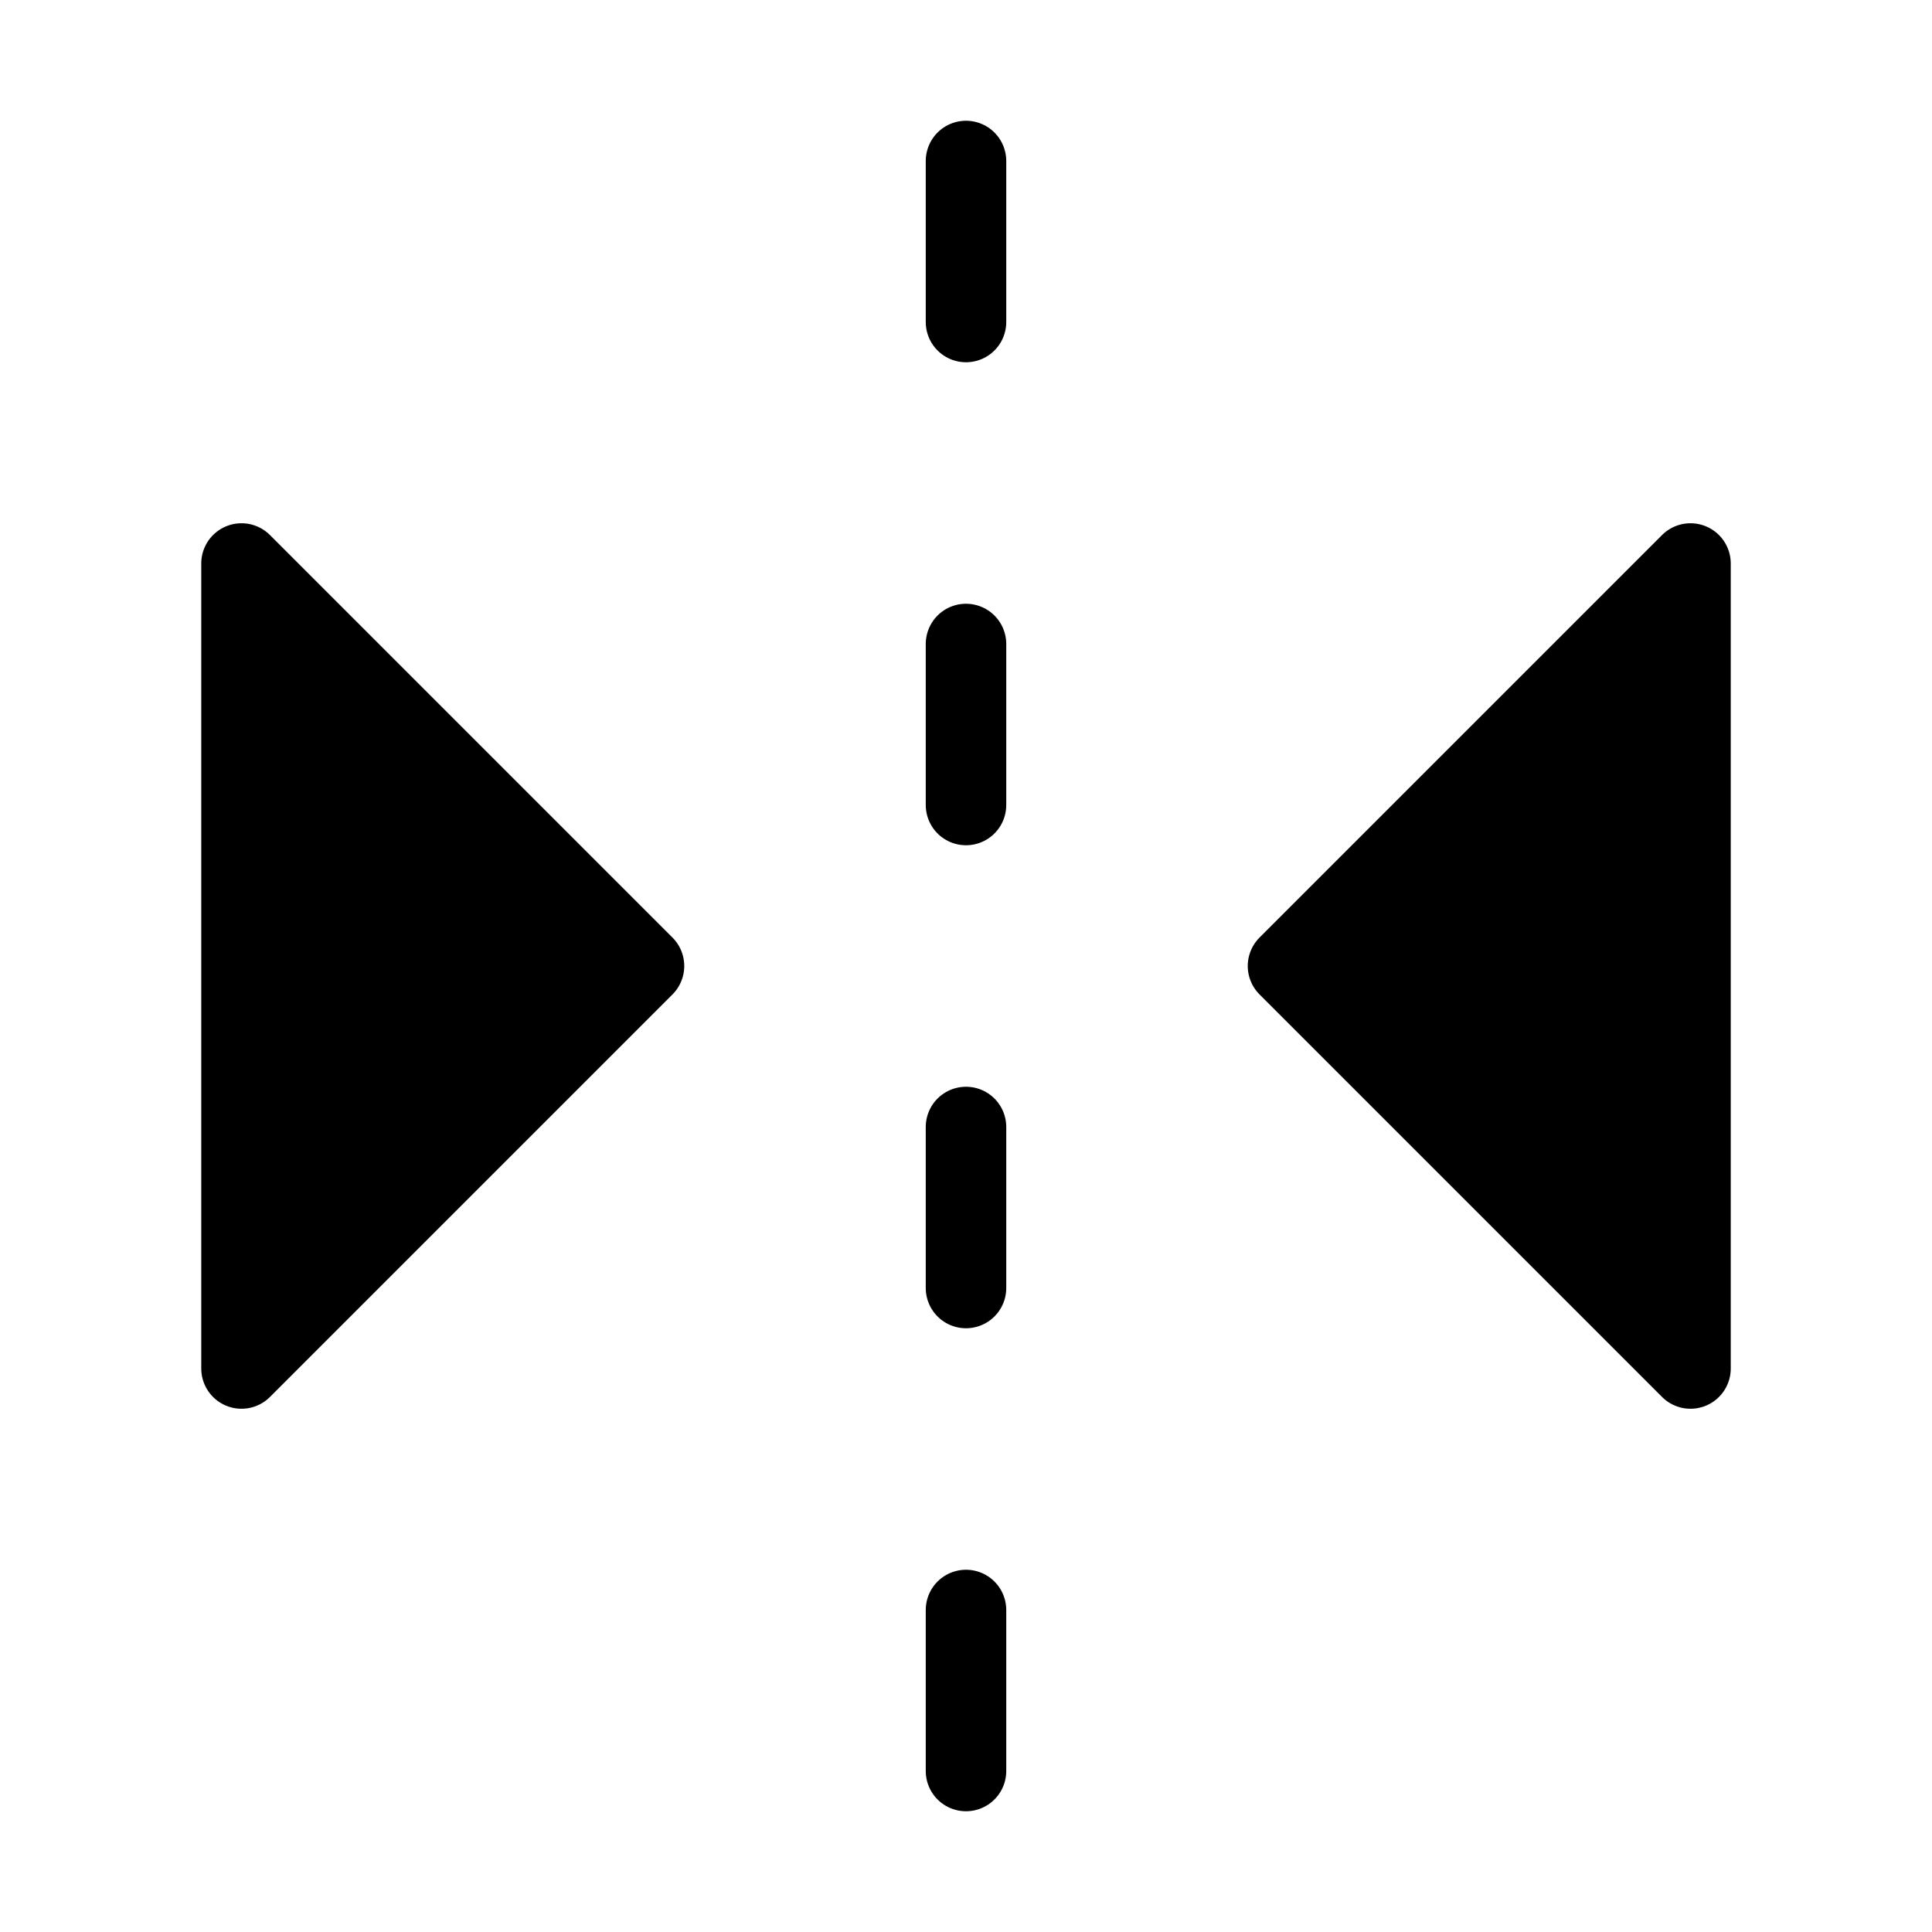
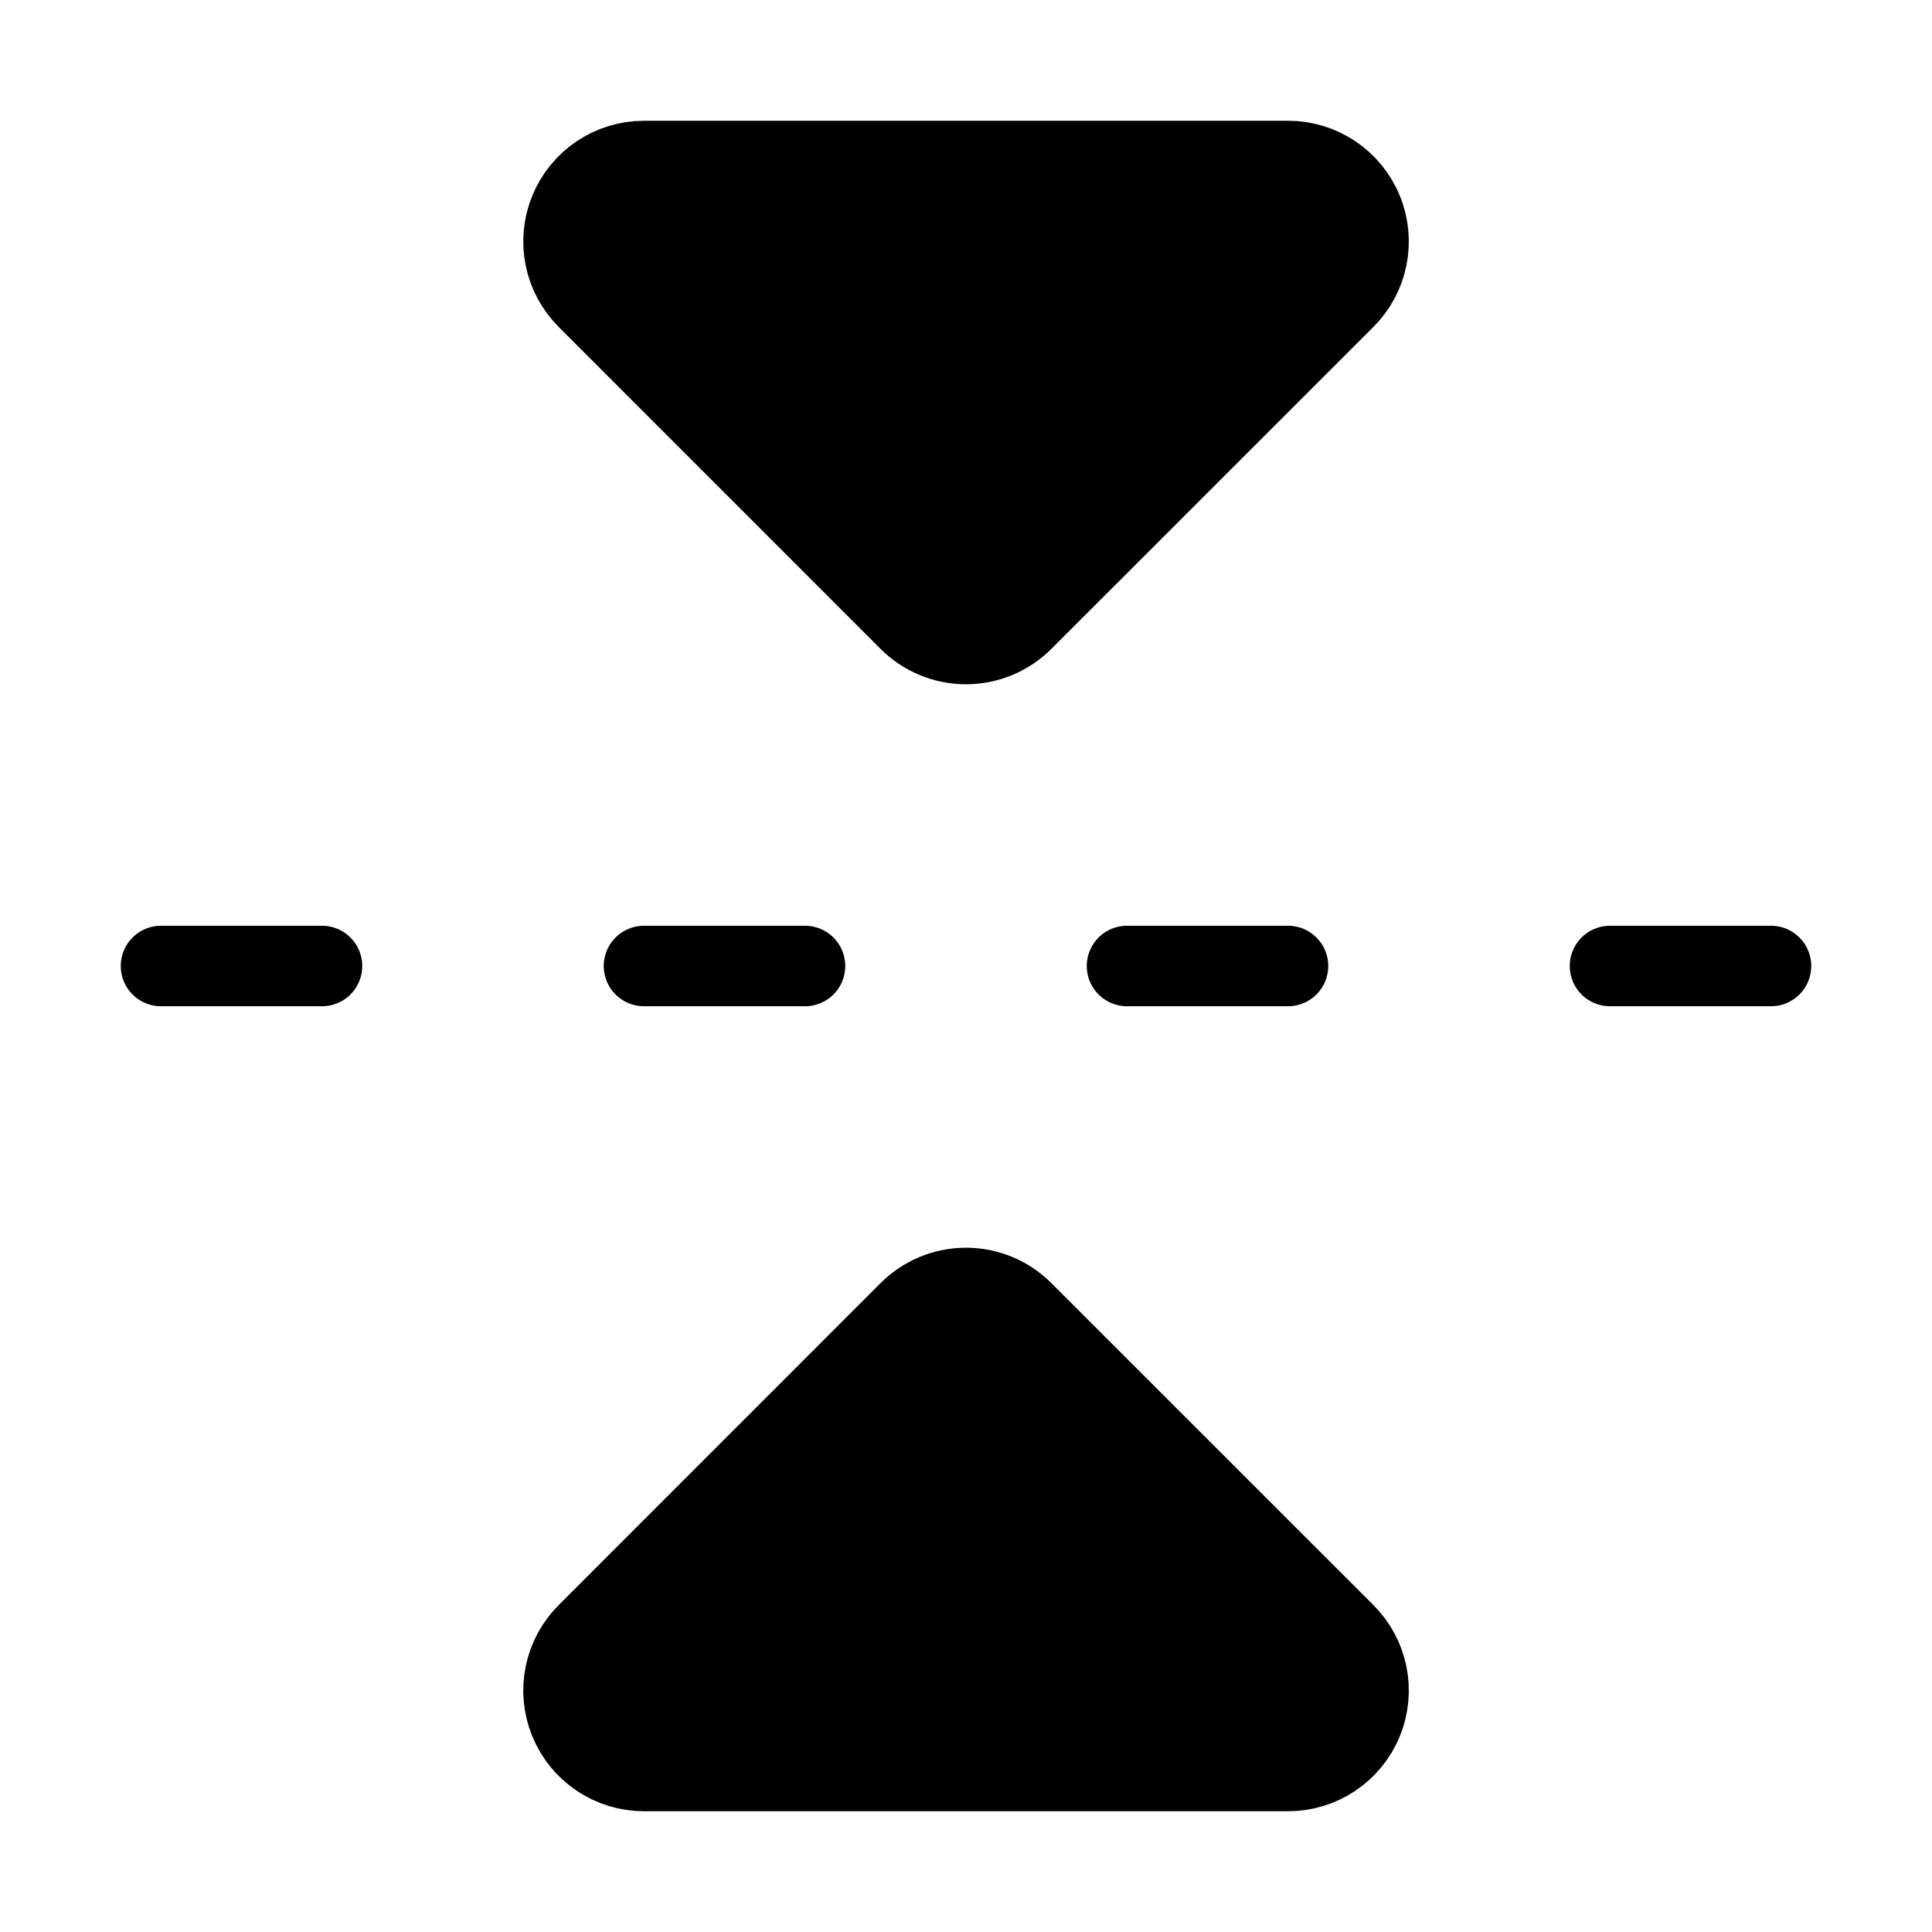
<svg xmlns="http://www.w3.org/2000/svg" width="24" height="24" viewBox="0 0 24 24" fill="currentColor" stroke="currentColor" stroke-width="calc((100vw - 100vh) / 10)" stroke-linecap="round" stroke-linejoin="round">
-   <path vector-effect="non-scaling-stroke" d="m3 7 5 5-5 5V7" />
-   <path vector-effect="non-scaling-stroke" d="m21 7-5 5 5 5V7" />
-   <path vector-effect="non-scaling-stroke" d="M12 20v2" />
-   <path vector-effect="non-scaling-stroke" d="M12 14v2" />
-   <path vector-effect="non-scaling-stroke" d="M12 8v2" />
-   <path vector-effect="non-scaling-stroke" d="M12 2v2" />
+   <path vector-effect="non-scaling-stroke" d="M10 12H8" />
+   <path vector-effect="non-scaling-stroke" d="M16 12h-2" />
+   <path vector-effect="non-scaling-stroke" d="M22 12h-2" />
+   <path vector-effect="non-scaling-stroke" d="M4 12H2" />
+   <path vector-effect="non-scaling-stroke" d="M7.298 20.288A1 1 0 008 22h8a1 1 0 00.703-1.712l-3.991-3.99a1 1 0 00-1.424-.001z" />
+   <path vector-effect="non-scaling-stroke" d="M7.298 3.712A1 1 0 018 2h8a1 1 0 01.703 1.712l-3.991 3.99a1 1 0 01-1.424.001z" />
</svg>
